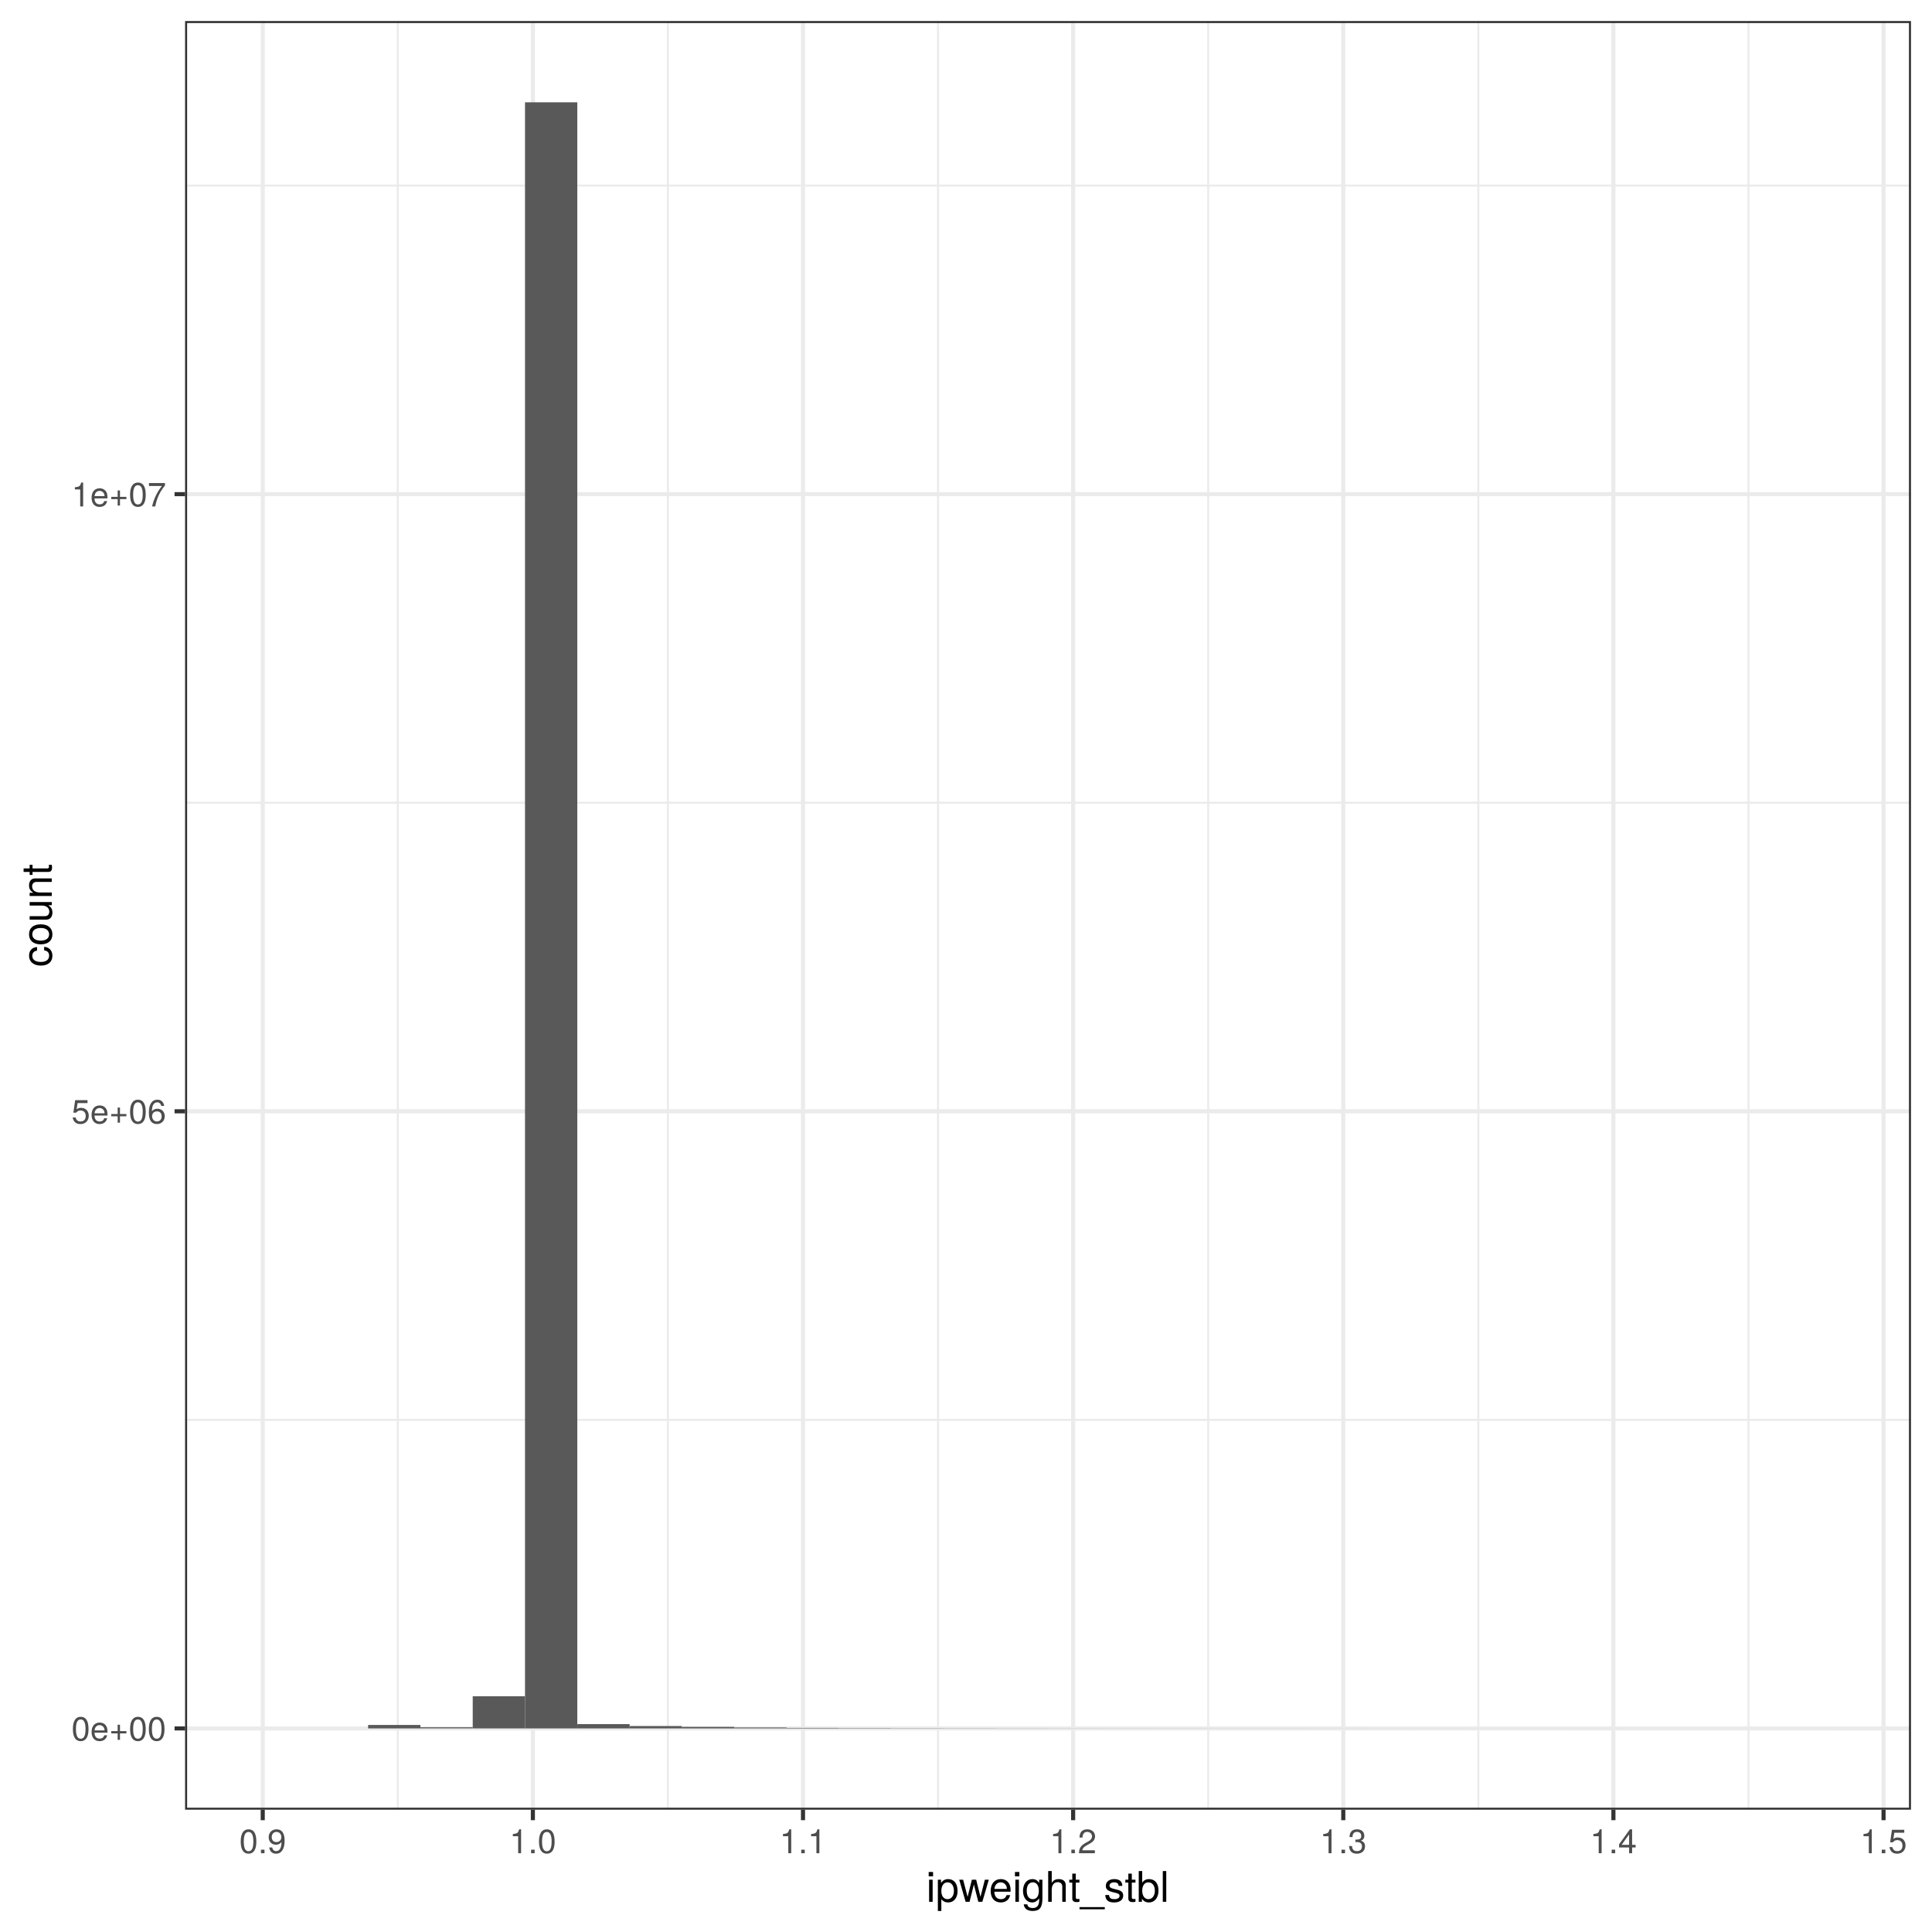
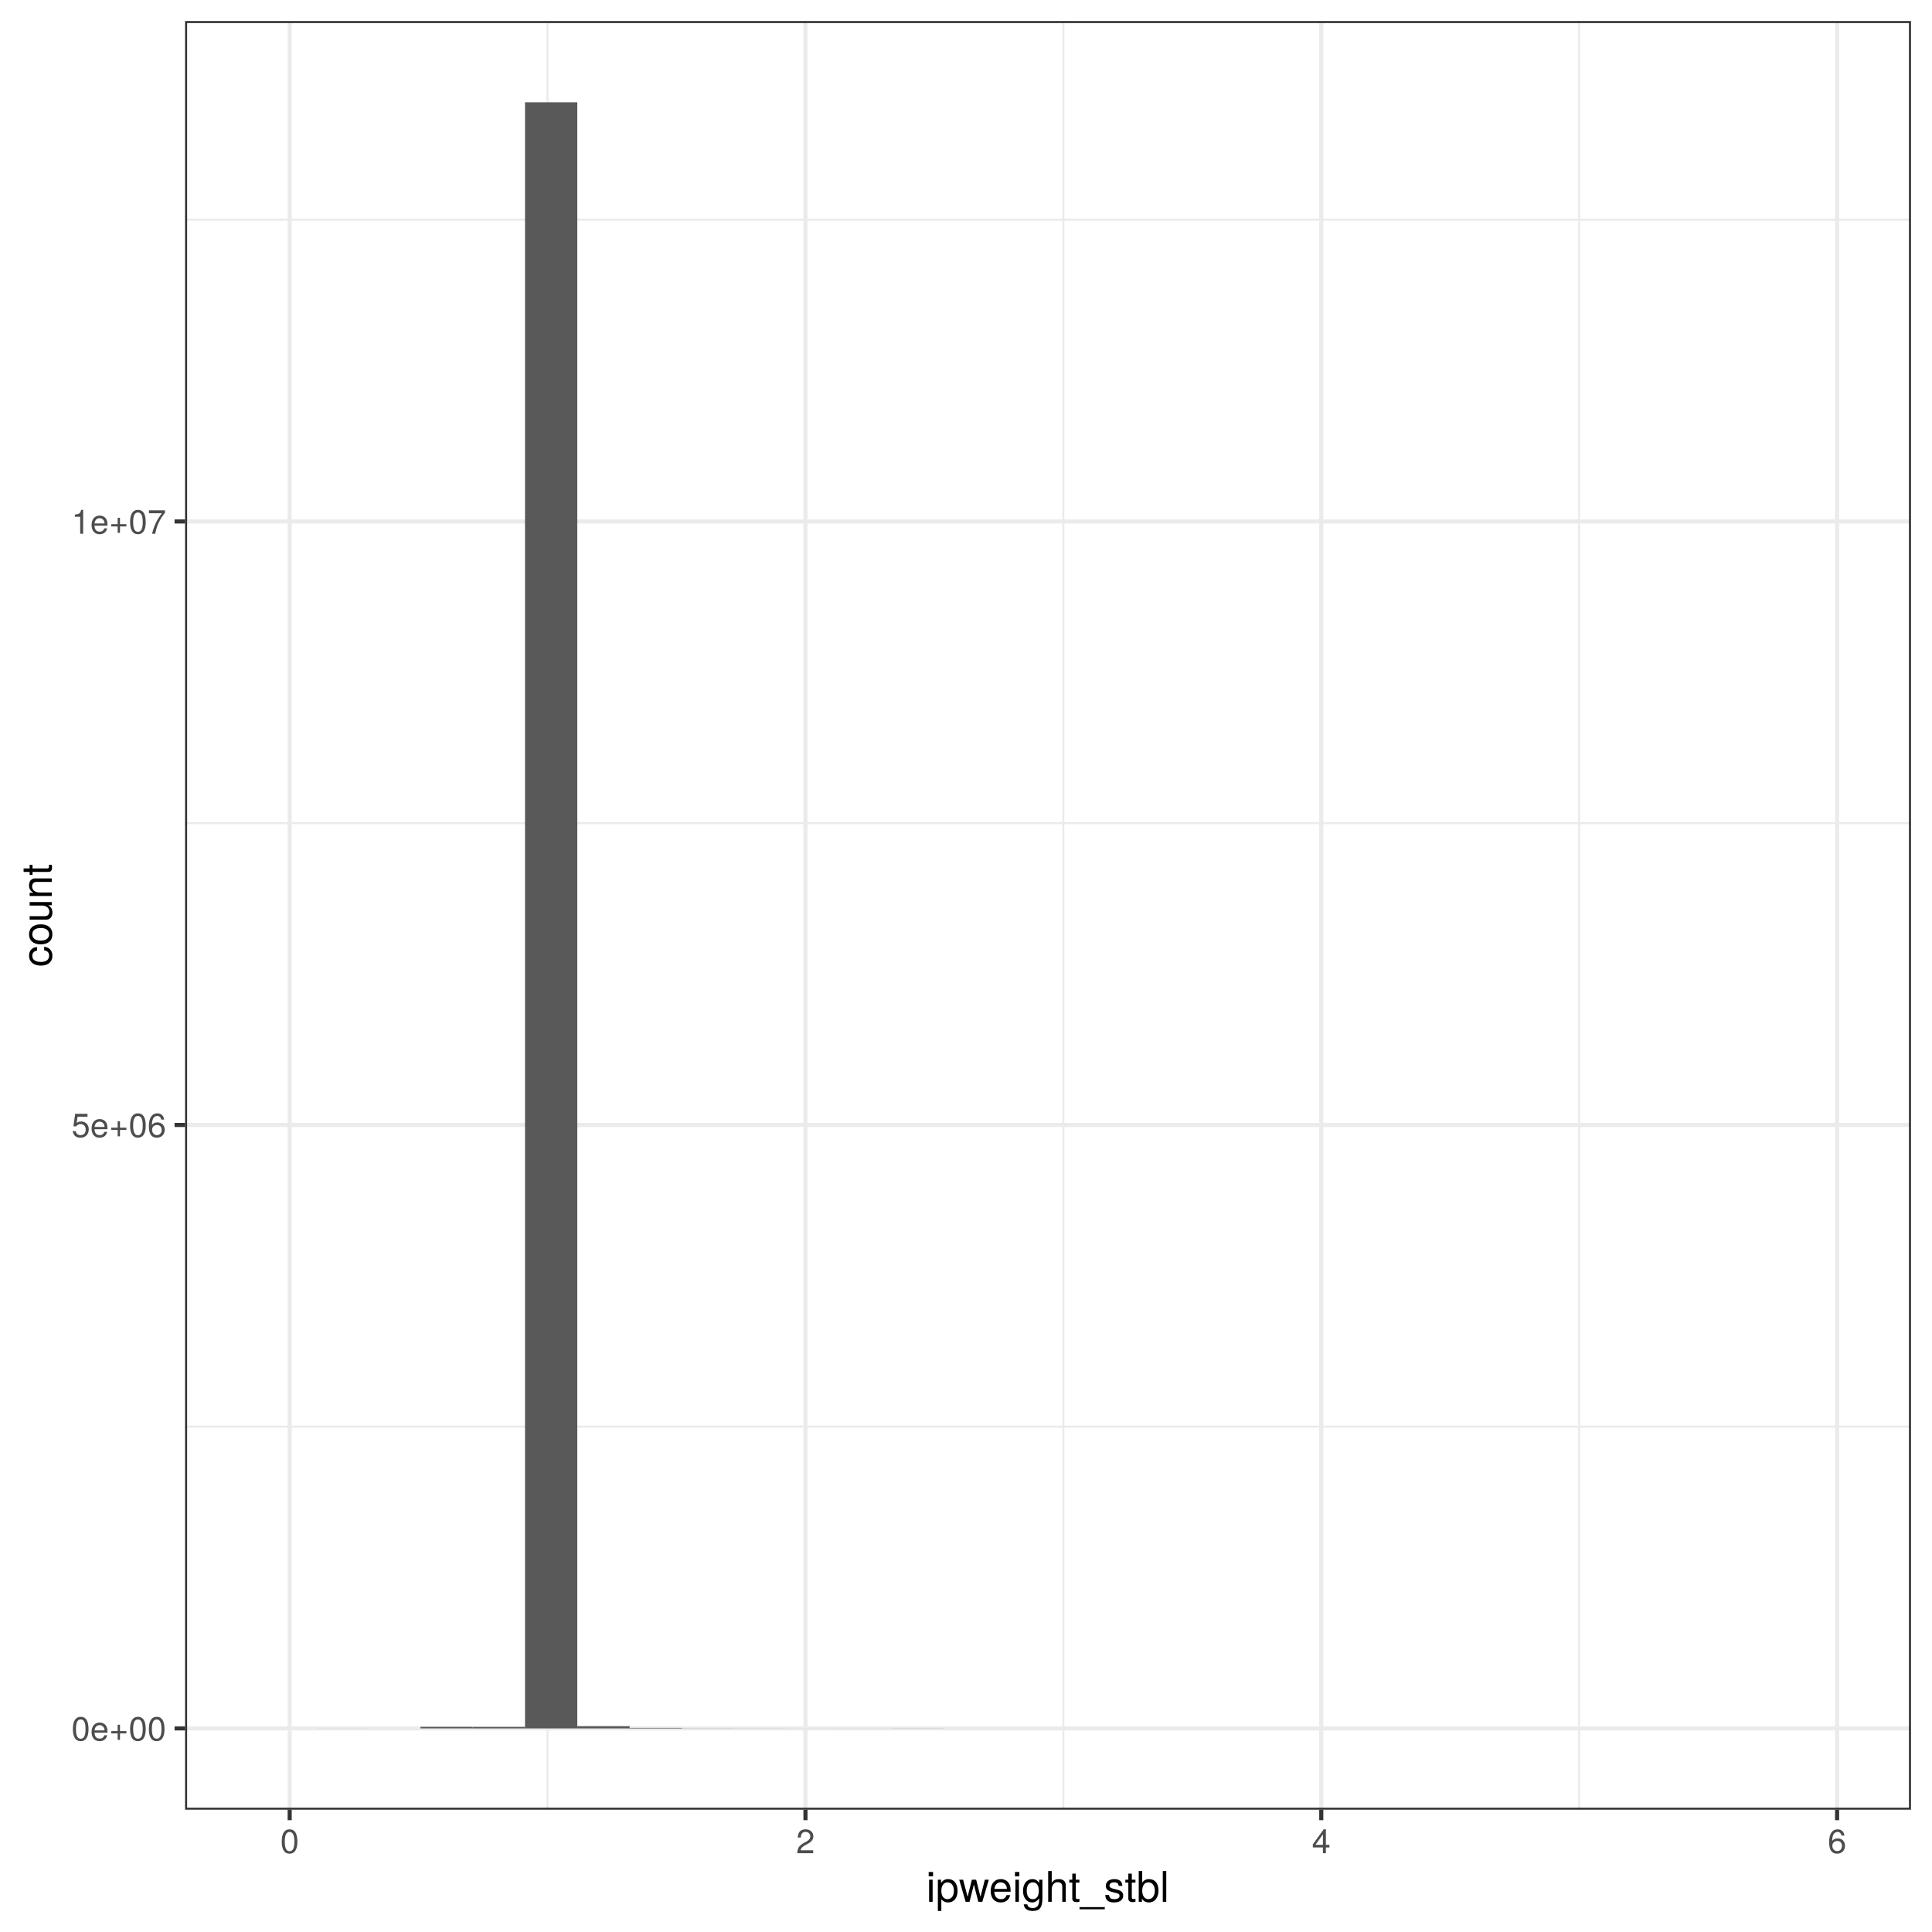
<svg xmlns="http://www.w3.org/2000/svg" viewBox="0 0 504.00 504.00">
  <defs>
    <style type="text/css">
    line, polyline, polygon, path, rect, circle {
      fill: none;
      stroke: #000000;
      stroke-linecap: round;
      stroke-linejoin: round;
      stroke-miterlimit: 10.00;
    }
  </style>
  </defs>
  <rect width="100%" height="100%" style="stroke: none; fill: #FFFFFF;" />
  <rect x="0.00" y="0.00" width="504.00" height="504.00" style="stroke-width: 1.07; stroke: #FFFFFF; fill: #FFFFFF;" />
  <defs>
    <clipPath id="cpNDguMjh8NDk4LjUyfDQ3Mi4xMHw1LjQ4">
      <rect x="48.28" y="5.48" width="450.24" height="466.62" />
    </clipPath>
  </defs>
  <rect x="48.28" y="5.48" width="450.24" height="466.62" style="stroke-width: 1.07; stroke: none; fill: #FFFFFF;" clip-path="url(#cpNDguMjh8NDk4LjUyfDQ3Mi4xMHw1LjQ4)" />
-   <polyline points="48.28,370.39 498.52,370.39 " style="stroke-width: 0.53; stroke: #EBEBEB; stroke-linecap: butt;" clip-path="url(#cpNDguMjh8NDk4LjUyfDQ3Mi4xMHw1LjQ4)" />
-   <polyline points="48.28,209.41 498.52,209.41 " style="stroke-width: 0.53; stroke: #EBEBEB; stroke-linecap: butt;" clip-path="url(#cpNDguMjh8NDk4LjUyfDQ3Mi4xMHw1LjQ4)" />
-   <polyline points="48.28,48.42 498.52,48.42 " style="stroke-width: 0.53; stroke: #EBEBEB; stroke-linecap: butt;" clip-path="url(#cpNDguMjh8NDk4LjUyfDQ3Mi4xMHw1LjQ4)" />
-   <polyline points="103.77,472.10 103.77,5.48 " style="stroke-width: 0.53; stroke: #EBEBEB; stroke-linecap: butt;" clip-path="url(#cpNDguMjh8NDk4LjUyfDQ3Mi4xMHw1LjQ4)" />
-   <polyline points="174.24,472.10 174.24,5.48 " style="stroke-width: 0.53; stroke: #EBEBEB; stroke-linecap: butt;" clip-path="url(#cpNDguMjh8NDk4LjUyfDQ3Mi4xMHw1LjQ4)" />
-   <polyline points="244.71,472.10 244.71,5.48 " style="stroke-width: 0.53; stroke: #EBEBEB; stroke-linecap: butt;" clip-path="url(#cpNDguMjh8NDk4LjUyfDQ3Mi4xMHw1LjQ4)" />
-   <polyline points="315.18,472.10 315.18,5.48 " style="stroke-width: 0.53; stroke: #EBEBEB; stroke-linecap: butt;" clip-path="url(#cpNDguMjh8NDk4LjUyfDQ3Mi4xMHw1LjQ4)" />
-   <polyline points="385.65,472.10 385.65,5.48 " style="stroke-width: 0.53; stroke: #EBEBEB; stroke-linecap: butt;" clip-path="url(#cpNDguMjh8NDk4LjUyfDQ3Mi4xMHw1LjQ4)" />
-   <polyline points="456.12,472.10 456.12,5.48 " style="stroke-width: 0.53; stroke: #EBEBEB; stroke-linecap: butt;" clip-path="url(#cpNDguMjh8NDk4LjUyfDQ3Mi4xMHw1LjQ4)" />
+   <polyline points="48.28,372.17 498.52,372.17 " style="stroke-width: 0.53; stroke: #EBEBEB; stroke-linecap: butt;" clip-path="url(#cpNDguMjh8NDk4LjUyfDQ3Mi4xMHw1LjQ4)" />
+   <polyline points="48.28,214.74 498.52,214.74 " style="stroke-width: 0.53; stroke: #EBEBEB; stroke-linecap: butt;" clip-path="url(#cpNDguMjh8NDk4LjUyfDQ3Mi4xMHw1LjQ4)" />
+   <polyline points="48.28,57.31 498.52,57.31 " style="stroke-width: 0.53; stroke: #EBEBEB; stroke-linecap: butt;" clip-path="url(#cpNDguMjh8NDk4LjUyfDQ3Mi4xMHw1LjQ4)" />
+   <polyline points="142.84,472.10 142.84,5.48 " style="stroke-width: 0.53; stroke: #EBEBEB; stroke-linecap: butt;" clip-path="url(#cpNDguMjh8NDk4LjUyfDQ3Mi4xMHw1LjQ4)" />
+   <polyline points="277.40,472.10 277.40,5.48 " style="stroke-width: 0.53; stroke: #EBEBEB; stroke-linecap: butt;" clip-path="url(#cpNDguMjh8NDk4LjUyfDQ3Mi4xMHw1LjQ4)" />
+   <polyline points="411.96,472.10 411.96,5.48 " style="stroke-width: 0.53; stroke: #EBEBEB; stroke-linecap: butt;" clip-path="url(#cpNDguMjh8NDk4LjUyfDQ3Mi4xMHw1LjQ4)" />
  <polyline points="48.28,450.89 498.52,450.89 " style="stroke-width: 1.07; stroke: #EBEBEB; stroke-linecap: butt;" clip-path="url(#cpNDguMjh8NDk4LjUyfDQ3Mi4xMHw1LjQ4)" />
-   <polyline points="48.28,289.90 498.52,289.90 " style="stroke-width: 1.07; stroke: #EBEBEB; stroke-linecap: butt;" clip-path="url(#cpNDguMjh8NDk4LjUyfDQ3Mi4xMHw1LjQ4)" />
-   <polyline points="48.28,128.91 498.52,128.91 " style="stroke-width: 1.07; stroke: #EBEBEB; stroke-linecap: butt;" clip-path="url(#cpNDguMjh8NDk4LjUyfDQ3Mi4xMHw1LjQ4)" />
-   <polyline points="68.54,472.10 68.54,5.48 " style="stroke-width: 1.07; stroke: #EBEBEB; stroke-linecap: butt;" clip-path="url(#cpNDguMjh8NDk4LjUyfDQ3Mi4xMHw1LjQ4)" />
-   <polyline points="139.01,472.10 139.01,5.48 " style="stroke-width: 1.07; stroke: #EBEBEB; stroke-linecap: butt;" clip-path="url(#cpNDguMjh8NDk4LjUyfDQ3Mi4xMHw1LjQ4)" />
-   <polyline points="209.48,472.10 209.48,5.48 " style="stroke-width: 1.07; stroke: #EBEBEB; stroke-linecap: butt;" clip-path="url(#cpNDguMjh8NDk4LjUyfDQ3Mi4xMHw1LjQ4)" />
-   <polyline points="279.95,472.10 279.95,5.48 " style="stroke-width: 1.07; stroke: #EBEBEB; stroke-linecap: butt;" clip-path="url(#cpNDguMjh8NDk4LjUyfDQ3Mi4xMHw1LjQ4)" />
-   <polyline points="350.42,472.10 350.42,5.48 " style="stroke-width: 1.07; stroke: #EBEBEB; stroke-linecap: butt;" clip-path="url(#cpNDguMjh8NDk4LjUyfDQ3Mi4xMHw1LjQ4)" />
-   <polyline points="420.89,472.10 420.89,5.48 " style="stroke-width: 1.07; stroke: #EBEBEB; stroke-linecap: butt;" clip-path="url(#cpNDguMjh8NDk4LjUyfDQ3Mi4xMHw1LjQ4)" />
-   <polyline points="491.36,472.10 491.36,5.48 " style="stroke-width: 1.07; stroke: #EBEBEB; stroke-linecap: butt;" clip-path="url(#cpNDguMjh8NDk4LjUyfDQ3Mi4xMHw1LjQ4)" />
+   <polyline points="48.28,293.46 498.52,293.46 " style="stroke-width: 1.07; stroke: #EBEBEB; stroke-linecap: butt;" clip-path="url(#cpNDguMjh8NDk4LjUyfDQ3Mi4xMHw1LjQ4)" />
+   <polyline points="48.28,136.03 498.52,136.03 " style="stroke-width: 1.07; stroke: #EBEBEB; stroke-linecap: butt;" clip-path="url(#cpNDguMjh8NDk4LjUyfDQ3Mi4xMHw1LjQ4)" />
+   <polyline points="75.57,472.10 75.57,5.48 " style="stroke-width: 1.07; stroke: #EBEBEB; stroke-linecap: butt;" clip-path="url(#cpNDguMjh8NDk4LjUyfDQ3Mi4xMHw1LjQ4)" />
+   <polyline points="210.12,472.10 210.12,5.48 " style="stroke-width: 1.07; stroke: #EBEBEB; stroke-linecap: butt;" clip-path="url(#cpNDguMjh8NDk4LjUyfDQ3Mi4xMHw1LjQ4)" />
+   <polyline points="344.68,472.10 344.68,5.48 " style="stroke-width: 1.07; stroke: #EBEBEB; stroke-linecap: butt;" clip-path="url(#cpNDguMjh8NDk4LjUyfDQ3Mi4xMHw1LjQ4)" />
+   <polyline points="479.24,472.10 479.24,5.48 " style="stroke-width: 1.07; stroke: #EBEBEB; stroke-linecap: butt;" clip-path="url(#cpNDguMjh8NDk4LjUyfDQ3Mi4xMHw1LjQ4)" />
  <rect x="68.74" y="450.89" width="13.64" height="0" style="stroke-width: 1.07; stroke: none; stroke-linecap: square; stroke-linejoin: miter; fill: #595959;" clip-path="url(#cpNDguMjh8NDk4LjUyfDQ3Mi4xMHw1LjQ4)" />
-   <rect x="82.39" y="450.89" width="13.64" height="0.00" style="stroke-width: 1.07; stroke: none; stroke-linecap: square; stroke-linejoin: miter; fill: #595959;" clip-path="url(#cpNDguMjh8NDk4LjUyfDQ3Mi4xMHw1LjQ4)" />
-   <rect x="96.03" y="449.99" width="13.64" height="0.90" style="stroke-width: 1.07; stroke: none; stroke-linecap: square; stroke-linejoin: miter; fill: #595959;" clip-path="url(#cpNDguMjh8NDk4LjUyfDQ3Mi4xMHw1LjQ4)" />
-   <rect x="109.67" y="450.60" width="13.64" height="0.28" style="stroke-width: 1.07; stroke: none; stroke-linecap: square; stroke-linejoin: miter; fill: #595959;" clip-path="url(#cpNDguMjh8NDk4LjUyfDQ3Mi4xMHw1LjQ4)" />
-   <rect x="123.32" y="442.50" width="13.64" height="8.39" style="stroke-width: 1.07; stroke: none; stroke-linecap: square; stroke-linejoin: miter; fill: #595959;" clip-path="url(#cpNDguMjh8NDk4LjUyfDQ3Mi4xMHw1LjQ4)" />
+   <rect x="82.39" y="450.88" width="13.64" height="0.008" style="stroke-width: 1.07; stroke: none; stroke-linecap: square; stroke-linejoin: miter; fill: #595959;" clip-path="url(#cpNDguMjh8NDk4LjUyfDQ3Mi4xMHw1LjQ4)" />
+   <rect x="96.03" y="450.89" width="13.64" height="0.001" style="stroke-width: 1.07; stroke: none; stroke-linecap: square; stroke-linejoin: miter; fill: #595959;" clip-path="url(#cpNDguMjh8NDk4LjUyfDQ3Mi4xMHw1LjQ4)" />
+   <rect x="109.67" y="450.48" width="13.64" height="0.40" style="stroke-width: 1.07; stroke: none; stroke-linecap: square; stroke-linejoin: miter; fill: #595959;" clip-path="url(#cpNDguMjh8NDk4LjUyfDQ3Mi4xMHw1LjQ4)" />
+   <rect x="123.32" y="450.50" width="13.64" height="0.39" style="stroke-width: 1.07; stroke: none; stroke-linecap: square; stroke-linejoin: miter; fill: #595959;" clip-path="url(#cpNDguMjh8NDk4LjUyfDQ3Mi4xMHw1LjQ4)" />
  <rect x="136.96" y="26.69" width="13.64" height="424.20" style="stroke-width: 1.07; stroke: none; stroke-linecap: square; stroke-linejoin: miter; fill: #595959;" clip-path="url(#cpNDguMjh8NDk4LjUyfDQ3Mi4xMHw1LjQ4)" />
-   <rect x="150.61" y="449.77" width="13.64" height="1.12" style="stroke-width: 1.07; stroke: none; stroke-linecap: square; stroke-linejoin: miter; fill: #595959;" clip-path="url(#cpNDguMjh8NDk4LjUyfDQ3Mi4xMHw1LjQ4)" />
-   <rect x="164.25" y="450.27" width="13.64" height="0.62" style="stroke-width: 1.07; stroke: none; stroke-linecap: square; stroke-linejoin: miter; fill: #595959;" clip-path="url(#cpNDguMjh8NDk4LjUyfDQ3Mi4xMHw1LjQ4)" />
-   <rect x="177.89" y="450.49" width="13.64" height="0.40" style="stroke-width: 1.07; stroke: none; stroke-linecap: square; stroke-linejoin: miter; fill: #595959;" clip-path="url(#cpNDguMjh8NDk4LjUyfDQ3Mi4xMHw1LjQ4)" />
-   <rect x="191.54" y="450.65" width="13.64" height="0.23" style="stroke-width: 1.07; stroke: none; stroke-linecap: square; stroke-linejoin: miter; fill: #595959;" clip-path="url(#cpNDguMjh8NDk4LjUyfDQ3Mi4xMHw1LjQ4)" />
-   <rect x="205.18" y="450.76" width="13.64" height="0.13" style="stroke-width: 1.07; stroke: none; stroke-linecap: square; stroke-linejoin: miter; fill: #595959;" clip-path="url(#cpNDguMjh8NDk4LjUyfDQ3Mi4xMHw1LjQ4)" />
-   <rect x="218.82" y="450.81" width="13.64" height="0.083" style="stroke-width: 1.07; stroke: none; stroke-linecap: square; stroke-linejoin: miter; fill: #595959;" clip-path="url(#cpNDguMjh8NDk4LjUyfDQ3Mi4xMHw1LjQ4)" />
-   <rect x="232.47" y="450.83" width="13.64" height="0.057" style="stroke-width: 1.07; stroke: none; stroke-linecap: square; stroke-linejoin: miter; fill: #595959;" clip-path="url(#cpNDguMjh8NDk4LjUyfDQ3Mi4xMHw1LjQ4)" />
-   <rect x="246.11" y="450.85" width="13.64" height="0.042" style="stroke-width: 1.07; stroke: none; stroke-linecap: square; stroke-linejoin: miter; fill: #595959;" clip-path="url(#cpNDguMjh8NDk4LjUyfDQ3Mi4xMHw1LjQ4)" />
-   <rect x="259.76" y="450.86" width="13.64" height="0.031" style="stroke-width: 1.07; stroke: none; stroke-linecap: square; stroke-linejoin: miter; fill: #595959;" clip-path="url(#cpNDguMjh8NDk4LjUyfDQ3Mi4xMHw1LjQ4)" />
-   <rect x="273.40" y="450.87" width="13.64" height="0.022" style="stroke-width: 1.07; stroke: none; stroke-linecap: square; stroke-linejoin: miter; fill: #595959;" clip-path="url(#cpNDguMjh8NDk4LjUyfDQ3Mi4xMHw1LjQ4)" />
-   <rect x="287.04" y="450.87" width="13.64" height="0.018" style="stroke-width: 1.07; stroke: none; stroke-linecap: square; stroke-linejoin: miter; fill: #595959;" clip-path="url(#cpNDguMjh8NDk4LjUyfDQ3Mi4xMHw1LjQ4)" />
-   <rect x="300.69" y="450.87" width="13.64" height="0.016" style="stroke-width: 1.07; stroke: none; stroke-linecap: square; stroke-linejoin: miter; fill: #595959;" clip-path="url(#cpNDguMjh8NDk4LjUyfDQ3Mi4xMHw1LjQ4)" />
-   <rect x="314.33" y="450.88" width="13.64" height="0.013" style="stroke-width: 1.07; stroke: none; stroke-linecap: square; stroke-linejoin: miter; fill: #595959;" clip-path="url(#cpNDguMjh8NDk4LjUyfDQ3Mi4xMHw1LjQ4)" />
-   <rect x="327.97" y="450.88" width="13.64" height="0.012" style="stroke-width: 1.07; stroke: none; stroke-linecap: square; stroke-linejoin: miter; fill: #595959;" clip-path="url(#cpNDguMjh8NDk4LjUyfDQ3Mi4xMHw1LjQ4)" />
-   <rect x="341.62" y="450.88" width="13.64" height="0.010" style="stroke-width: 1.07; stroke: none; stroke-linecap: square; stroke-linejoin: miter; fill: #595959;" clip-path="url(#cpNDguMjh8NDk4LjUyfDQ3Mi4xMHw1LjQ4)" />
-   <rect x="355.26" y="450.88" width="13.64" height="0.008" style="stroke-width: 1.07; stroke: none; stroke-linecap: square; stroke-linejoin: miter; fill: #595959;" clip-path="url(#cpNDguMjh8NDk4LjUyfDQ3Mi4xMHw1LjQ4)" />
-   <rect x="368.91" y="450.88" width="13.64" height="0.007" style="stroke-width: 1.07; stroke: none; stroke-linecap: square; stroke-linejoin: miter; fill: #595959;" clip-path="url(#cpNDguMjh8NDk4LjUyfDQ3Mi4xMHw1LjQ4)" />
-   <rect x="382.55" y="450.88" width="13.64" height="0.006" style="stroke-width: 1.07; stroke: none; stroke-linecap: square; stroke-linejoin: miter; fill: #595959;" clip-path="url(#cpNDguMjh8NDk4LjUyfDQ3Mi4xMHw1LjQ4)" />
-   <rect x="396.19" y="450.88" width="13.64" height="0.006" style="stroke-width: 1.07; stroke: none; stroke-linecap: square; stroke-linejoin: miter; fill: #595959;" clip-path="url(#cpNDguMjh8NDk4LjUyfDQ3Mi4xMHw1LjQ4)" />
-   <rect x="409.84" y="450.89" width="13.64" height="0.004" style="stroke-width: 1.07; stroke: none; stroke-linecap: square; stroke-linejoin: miter; fill: #595959;" clip-path="url(#cpNDguMjh8NDk4LjUyfDQ3Mi4xMHw1LjQ4)" />
-   <rect x="423.48" y="450.89" width="13.64" height="0.002" style="stroke-width: 1.07; stroke: none; stroke-linecap: square; stroke-linejoin: miter; fill: #595959;" clip-path="url(#cpNDguMjh8NDk4LjUyfDQ3Mi4xMHw1LjQ4)" />
-   <rect x="437.12" y="450.89" width="13.64" height="0.001" style="stroke-width: 1.07; stroke: none; stroke-linecap: square; stroke-linejoin: miter; fill: #595959;" clip-path="url(#cpNDguMjh8NDk4LjUyfDQ3Mi4xMHw1LjQ4)" />
-   <rect x="450.77" y="450.89" width="13.64" height="0.001" style="stroke-width: 1.07; stroke: none; stroke-linecap: square; stroke-linejoin: miter; fill: #595959;" clip-path="url(#cpNDguMjh8NDk4LjUyfDQ3Mi4xMHw1LjQ4)" />
-   <rect x="464.41" y="450.89" width="13.64" height="0.001" style="stroke-width: 1.07; stroke: none; stroke-linecap: square; stroke-linejoin: miter; fill: #595959;" clip-path="url(#cpNDguMjh8NDk4LjUyfDQ3Mi4xMHw1LjQ4)" />
+   <rect x="150.61" y="450.30" width="13.64" height="0.59" style="stroke-width: 1.07; stroke: none; stroke-linecap: square; stroke-linejoin: miter; fill: #595959;" clip-path="url(#cpNDguMjh8NDk4LjUyfDQ3Mi4xMHw1LjQ4)" />
+   <rect x="164.25" y="450.76" width="13.64" height="0.13" style="stroke-width: 1.07; stroke: none; stroke-linecap: square; stroke-linejoin: miter; fill: #595959;" clip-path="url(#cpNDguMjh8NDk4LjUyfDQ3Mi4xMHw1LjQ4)" />
+   <rect x="177.89" y="450.86" width="13.64" height="0.028" style="stroke-width: 1.07; stroke: none; stroke-linecap: square; stroke-linejoin: miter; fill: #595959;" clip-path="url(#cpNDguMjh8NDk4LjUyfDQ3Mi4xMHw1LjQ4)" />
+   <rect x="191.54" y="450.87" width="13.64" height="0.014" style="stroke-width: 1.07; stroke: none; stroke-linecap: square; stroke-linejoin: miter; fill: #595959;" clip-path="url(#cpNDguMjh8NDk4LjUyfDQ3Mi4xMHw1LjQ4)" />
+   <rect x="205.18" y="450.88" width="13.64" height="0.006" style="stroke-width: 1.07; stroke: none; stroke-linecap: square; stroke-linejoin: miter; fill: #595959;" clip-path="url(#cpNDguMjh8NDk4LjUyfDQ3Mi4xMHw1LjQ4)" />
+   <rect x="218.82" y="450.88" width="13.64" height="0.007" style="stroke-width: 1.07; stroke: none; stroke-linecap: square; stroke-linejoin: miter; fill: #595959;" clip-path="url(#cpNDguMjh8NDk4LjUyfDQ3Mi4xMHw1LjQ4)" />
+   <rect x="232.47" y="450.87" width="13.64" height="0.022" style="stroke-width: 1.07; stroke: none; stroke-linecap: square; stroke-linejoin: miter; fill: #595959;" clip-path="url(#cpNDguMjh8NDk4LjUyfDQ3Mi4xMHw1LjQ4)" />
+   <rect x="246.11" y="450.89" width="13.64" height="0" style="stroke-width: 1.07; stroke: none; stroke-linecap: square; stroke-linejoin: miter; fill: #595959;" clip-path="url(#cpNDguMjh8NDk4LjUyfDQ3Mi4xMHw1LjQ4)" />
+   <rect x="259.76" y="450.89" width="13.64" height="0" style="stroke-width: 1.07; stroke: none; stroke-linecap: square; stroke-linejoin: miter; fill: #595959;" clip-path="url(#cpNDguMjh8NDk4LjUyfDQ3Mi4xMHw1LjQ4)" />
+   <rect x="273.40" y="450.89" width="13.64" height="0" style="stroke-width: 1.07; stroke: none; stroke-linecap: square; stroke-linejoin: miter; fill: #595959;" clip-path="url(#cpNDguMjh8NDk4LjUyfDQ3Mi4xMHw1LjQ4)" />
+   <rect x="287.04" y="450.89" width="13.64" height="0" style="stroke-width: 1.07; stroke: none; stroke-linecap: square; stroke-linejoin: miter; fill: #595959;" clip-path="url(#cpNDguMjh8NDk4LjUyfDQ3Mi4xMHw1LjQ4)" />
+   <rect x="300.69" y="450.89" width="13.64" height="0" style="stroke-width: 1.07; stroke: none; stroke-linecap: square; stroke-linejoin: miter; fill: #595959;" clip-path="url(#cpNDguMjh8NDk4LjUyfDQ3Mi4xMHw1LjQ4)" />
+   <rect x="314.33" y="450.89" width="13.64" height="0" style="stroke-width: 1.07; stroke: none; stroke-linecap: square; stroke-linejoin: miter; fill: #595959;" clip-path="url(#cpNDguMjh8NDk4LjUyfDQ3Mi4xMHw1LjQ4)" />
+   <rect x="327.97" y="450.89" width="13.64" height="0.00" style="stroke-width: 1.07; stroke: none; stroke-linecap: square; stroke-linejoin: miter; fill: #595959;" clip-path="url(#cpNDguMjh8NDk4LjUyfDQ3Mi4xMHw1LjQ4)" />
+   <rect x="341.62" y="450.89" width="13.64" height="0" style="stroke-width: 1.07; stroke: none; stroke-linecap: square; stroke-linejoin: miter; fill: #595959;" clip-path="url(#cpNDguMjh8NDk4LjUyfDQ3Mi4xMHw1LjQ4)" />
+   <rect x="355.26" y="450.89" width="13.64" height="0.00" style="stroke-width: 1.07; stroke: none; stroke-linecap: square; stroke-linejoin: miter; fill: #595959;" clip-path="url(#cpNDguMjh8NDk4LjUyfDQ3Mi4xMHw1LjQ4)" />
+   <rect x="368.91" y="450.89" width="13.64" height="0.00" style="stroke-width: 1.07; stroke: none; stroke-linecap: square; stroke-linejoin: miter; fill: #595959;" clip-path="url(#cpNDguMjh8NDk4LjUyfDQ3Mi4xMHw1LjQ4)" />
+   <rect x="382.55" y="450.89" width="13.64" height="0" style="stroke-width: 1.07; stroke: none; stroke-linecap: square; stroke-linejoin: miter; fill: #595959;" clip-path="url(#cpNDguMjh8NDk4LjUyfDQ3Mi4xMHw1LjQ4)" />
+   <rect x="396.19" y="450.89" width="13.64" height="0.00" style="stroke-width: 1.07; stroke: none; stroke-linecap: square; stroke-linejoin: miter; fill: #595959;" clip-path="url(#cpNDguMjh8NDk4LjUyfDQ3Mi4xMHw1LjQ4)" />
+   <rect x="409.84" y="450.89" width="13.64" height="0.00" style="stroke-width: 1.07; stroke: none; stroke-linecap: square; stroke-linejoin: miter; fill: #595959;" clip-path="url(#cpNDguMjh8NDk4LjUyfDQ3Mi4xMHw1LjQ4)" />
+   <rect x="423.48" y="450.89" width="13.64" height="0" style="stroke-width: 1.07; stroke: none; stroke-linecap: square; stroke-linejoin: miter; fill: #595959;" clip-path="url(#cpNDguMjh8NDk4LjUyfDQ3Mi4xMHw1LjQ4)" />
+   <rect x="437.12" y="450.89" width="13.64" height="0.00" style="stroke-width: 1.07; stroke: none; stroke-linecap: square; stroke-linejoin: miter; fill: #595959;" clip-path="url(#cpNDguMjh8NDk4LjUyfDQ3Mi4xMHw1LjQ4)" />
+   <rect x="450.77" y="450.89" width="13.64" height="0.00" style="stroke-width: 1.07; stroke: none; stroke-linecap: square; stroke-linejoin: miter; fill: #595959;" clip-path="url(#cpNDguMjh8NDk4LjUyfDQ3Mi4xMHw1LjQ4)" />
+   <rect x="464.41" y="450.89" width="13.64" height="0" style="stroke-width: 1.07; stroke: none; stroke-linecap: square; stroke-linejoin: miter; fill: #595959;" clip-path="url(#cpNDguMjh8NDk4LjUyfDQ3Mi4xMHw1LjQ4)" />
  <rect x="48.28" y="5.48" width="450.24" height="466.62" style="stroke-width: 1.07; stroke: #333333;" clip-path="url(#cpNDguMjh8NDk4LjUyfDQ3Mi4xMHw1LjQ4)" />
  <defs>
    <clipPath id="cpMC4wMHw1MDQuMDB8NTA0LjAwfDAuMDA=">
      <rect x="0.00" y="0.00" width="504.00" height="504.00" />
    </clipPath>
  </defs>
  <g clip-path="url(#cpMC4wMHw1MDQuMDB8NTA0LjAwfDAuMDA=)">
    <text x="18.64" y="454.10" style="font-size: 8.80px; fill: #4D4D4D; font-family: TeX Gyre Heros;" textLength="24.71px" lengthAdjust="spacingAndGlyphs">0e+00</text>
  </g>
  <g clip-path="url(#cpMC4wMHw1MDQuMDB8NTA0LjAwfDAuMDA=)">
-     <text x="18.64" y="293.11" style="font-size: 8.80px; fill: #4D4D4D; font-family: TeX Gyre Heros;" textLength="24.71px" lengthAdjust="spacingAndGlyphs">5e+06</text>
+     <text x="18.64" y="296.67" style="font-size: 8.80px; fill: #4D4D4D; font-family: TeX Gyre Heros;" textLength="24.71px" lengthAdjust="spacingAndGlyphs">5e+06</text>
  </g>
  <g clip-path="url(#cpMC4wMHw1MDQuMDB8NTA0LjAwfDAuMDA=)">
-     <text x="18.64" y="132.12" style="font-size: 8.80px; fill: #4D4D4D; font-family: TeX Gyre Heros;" textLength="24.71px" lengthAdjust="spacingAndGlyphs">1e+07</text>
+     <text x="18.64" y="139.24" style="font-size: 8.80px; fill: #4D4D4D; font-family: TeX Gyre Heros;" textLength="24.71px" lengthAdjust="spacingAndGlyphs">1e+07</text>
  </g>
  <polyline points="45.54,450.89 48.28,450.89 " style="stroke-width: 1.07; stroke: #333333; stroke-linecap: butt;" clip-path="url(#cpMC4wMHw1MDQuMDB8NTA0LjAwfDAuMDA=)" />
-   <polyline points="45.54,289.90 48.28,289.90 " style="stroke-width: 1.07; stroke: #333333; stroke-linecap: butt;" clip-path="url(#cpMC4wMHw1MDQuMDB8NTA0LjAwfDAuMDA=)" />
-   <polyline points="45.54,128.91 48.28,128.91 " style="stroke-width: 1.07; stroke: #333333; stroke-linecap: butt;" clip-path="url(#cpMC4wMHw1MDQuMDB8NTA0LjAwfDAuMDA=)" />
-   <polyline points="68.54,474.84 68.54,472.10 " style="stroke-width: 1.07; stroke: #333333; stroke-linecap: butt;" clip-path="url(#cpMC4wMHw1MDQuMDB8NTA0LjAwfDAuMDA=)" />
-   <polyline points="139.01,474.84 139.01,472.10 " style="stroke-width: 1.07; stroke: #333333; stroke-linecap: butt;" clip-path="url(#cpMC4wMHw1MDQuMDB8NTA0LjAwfDAuMDA=)" />
-   <polyline points="209.48,474.84 209.48,472.10 " style="stroke-width: 1.07; stroke: #333333; stroke-linecap: butt;" clip-path="url(#cpMC4wMHw1MDQuMDB8NTA0LjAwfDAuMDA=)" />
-   <polyline points="279.95,474.84 279.95,472.10 " style="stroke-width: 1.07; stroke: #333333; stroke-linecap: butt;" clip-path="url(#cpMC4wMHw1MDQuMDB8NTA0LjAwfDAuMDA=)" />
-   <polyline points="350.42,474.84 350.42,472.10 " style="stroke-width: 1.07; stroke: #333333; stroke-linecap: butt;" clip-path="url(#cpMC4wMHw1MDQuMDB8NTA0LjAwfDAuMDA=)" />
-   <polyline points="420.89,474.84 420.89,472.10 " style="stroke-width: 1.07; stroke: #333333; stroke-linecap: butt;" clip-path="url(#cpMC4wMHw1MDQuMDB8NTA0LjAwfDAuMDA=)" />
-   <polyline points="491.36,474.84 491.36,472.10 " style="stroke-width: 1.07; stroke: #333333; stroke-linecap: butt;" clip-path="url(#cpMC4wMHw1MDQuMDB8NTA0LjAwfDAuMDA=)" />
+   <polyline points="45.54,293.46 48.28,293.46 " style="stroke-width: 1.07; stroke: #333333; stroke-linecap: butt;" clip-path="url(#cpMC4wMHw1MDQuMDB8NTA0LjAwfDAuMDA=)" />
+   <polyline points="45.54,136.03 48.28,136.03 " style="stroke-width: 1.07; stroke: #333333; stroke-linecap: butt;" clip-path="url(#cpMC4wMHw1MDQuMDB8NTA0LjAwfDAuMDA=)" />
+   <polyline points="75.57,474.84 75.57,472.10 " style="stroke-width: 1.07; stroke: #333333; stroke-linecap: butt;" clip-path="url(#cpMC4wMHw1MDQuMDB8NTA0LjAwfDAuMDA=)" />
+   <polyline points="210.12,474.84 210.12,472.10 " style="stroke-width: 1.07; stroke: #333333; stroke-linecap: butt;" clip-path="url(#cpMC4wMHw1MDQuMDB8NTA0LjAwfDAuMDA=)" />
+   <polyline points="344.68,474.84 344.68,472.10 " style="stroke-width: 1.07; stroke: #333333; stroke-linecap: butt;" clip-path="url(#cpMC4wMHw1MDQuMDB8NTA0LjAwfDAuMDA=)" />
+   <polyline points="479.24,474.84 479.24,472.10 " style="stroke-width: 1.07; stroke: #333333; stroke-linecap: butt;" clip-path="url(#cpMC4wMHw1MDQuMDB8NTA0LjAwfDAuMDA=)" />
  <g clip-path="url(#cpMC4wMHw1MDQuMDB8NTA0LjAwfDAuMDA=)">
-     <text x="62.42" y="483.45" style="font-size: 8.80px; fill: #4D4D4D; font-family: TeX Gyre Heros;" textLength="12.23px" lengthAdjust="spacingAndGlyphs">0.9</text>
+     <text x="73.12" y="483.45" style="font-size: 8.80px; fill: #4D4D4D; font-family: TeX Gyre Heros;" textLength="4.89px" lengthAdjust="spacingAndGlyphs">0</text>
  </g>
  <g clip-path="url(#cpMC4wMHw1MDQuMDB8NTA0LjAwfDAuMDA=)">
-     <text x="132.89" y="483.45" style="font-size: 8.80px; fill: #4D4D4D; font-family: TeX Gyre Heros;" textLength="12.23px" lengthAdjust="spacingAndGlyphs">1.0</text>
+     <text x="207.68" y="483.45" style="font-size: 8.80px; fill: #4D4D4D; font-family: TeX Gyre Heros;" textLength="4.89px" lengthAdjust="spacingAndGlyphs">2</text>
  </g>
  <g clip-path="url(#cpMC4wMHw1MDQuMDB8NTA0LjAwfDAuMDA=)">
-     <text x="203.36" y="483.45" style="font-size: 8.80px; fill: #4D4D4D; font-family: TeX Gyre Heros;" textLength="12.23px" lengthAdjust="spacingAndGlyphs">1.1</text>
+     <text x="342.23" y="483.45" style="font-size: 8.80px; fill: #4D4D4D; font-family: TeX Gyre Heros;" textLength="4.89px" lengthAdjust="spacingAndGlyphs">4</text>
  </g>
  <g clip-path="url(#cpMC4wMHw1MDQuMDB8NTA0LjAwfDAuMDA=)">
-     <text x="273.83" y="483.45" style="font-size: 8.80px; fill: #4D4D4D; font-family: TeX Gyre Heros;" textLength="12.23px" lengthAdjust="spacingAndGlyphs">1.2</text>
-   </g>
-   <g clip-path="url(#cpMC4wMHw1MDQuMDB8NTA0LjAwfDAuMDA=)">
-     <text x="344.30" y="483.45" style="font-size: 8.80px; fill: #4D4D4D; font-family: TeX Gyre Heros;" textLength="12.23px" lengthAdjust="spacingAndGlyphs">1.3</text>
-   </g>
-   <g clip-path="url(#cpMC4wMHw1MDQuMDB8NTA0LjAwfDAuMDA=)">
-     <text x="414.77" y="483.45" style="font-size: 8.80px; fill: #4D4D4D; font-family: TeX Gyre Heros;" textLength="12.23px" lengthAdjust="spacingAndGlyphs">1.4</text>
-   </g>
-   <g clip-path="url(#cpMC4wMHw1MDQuMDB8NTA0LjAwfDAuMDA=)">
-     <text x="485.24" y="483.45" style="font-size: 8.80px; fill: #4D4D4D; font-family: TeX Gyre Heros;" textLength="12.23px" lengthAdjust="spacingAndGlyphs">1.5</text>
+     <text x="476.79" y="483.45" style="font-size: 8.80px; fill: #4D4D4D; font-family: TeX Gyre Heros;" textLength="4.89px" lengthAdjust="spacingAndGlyphs">6</text>
  </g>
  <g clip-path="url(#cpMC4wMHw1MDQuMDB8NTA0LjAwfDAuMDA=)">
    <text x="241.61" y="496.12" style="font-size: 11.00px; font-family: TeX Gyre Heros;" textLength="63.58px" lengthAdjust="spacingAndGlyphs">ipweight_stbl</text>
  </g>
  <g clip-path="url(#cpMC4wMHw1MDQuMDB8NTA0LjAwfDAuMDA=)">
    <text transform="translate(13.50,252.24) rotate(-90)" style="font-size: 11.00px; font-family: TeX Gyre Heros;" textLength="26.91px" lengthAdjust="spacingAndGlyphs">count</text>
  </g>
</svg>
